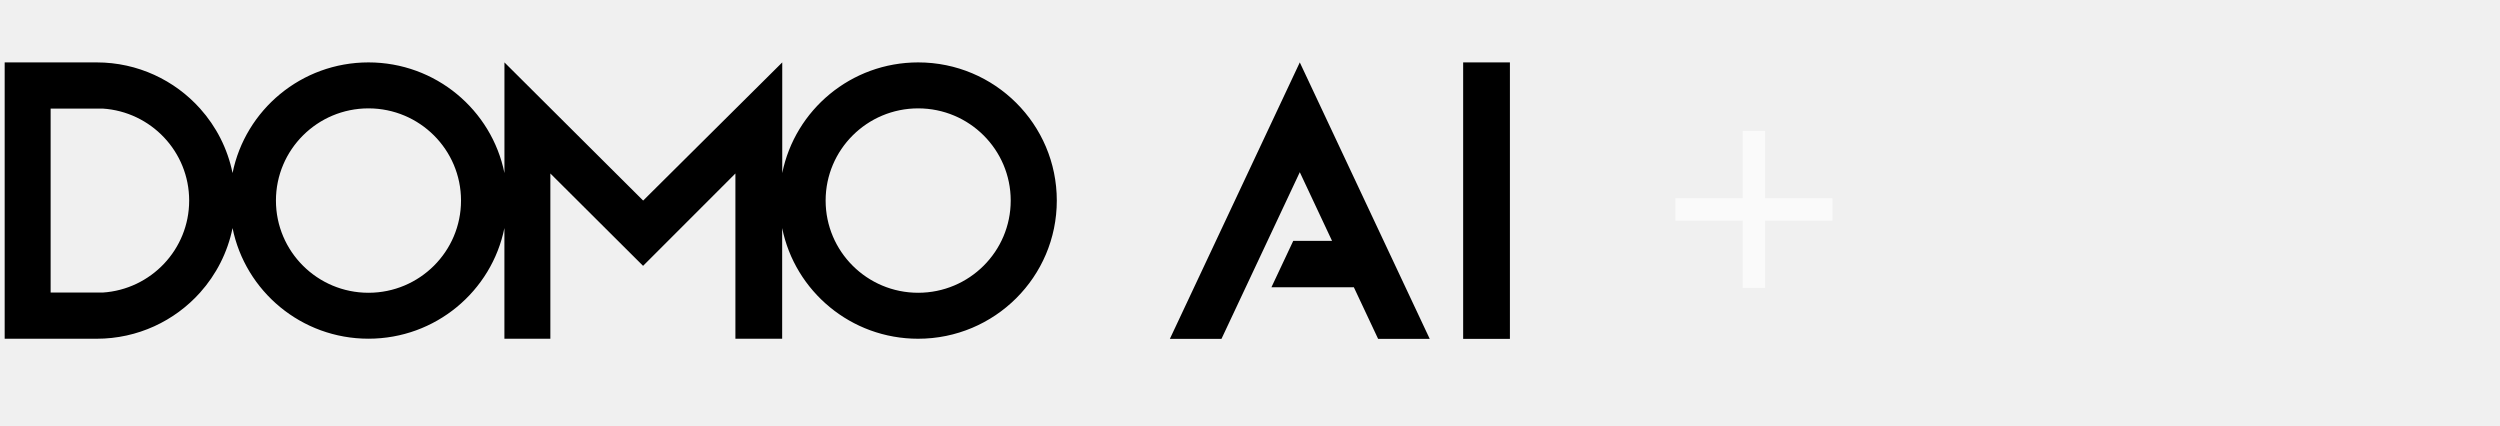
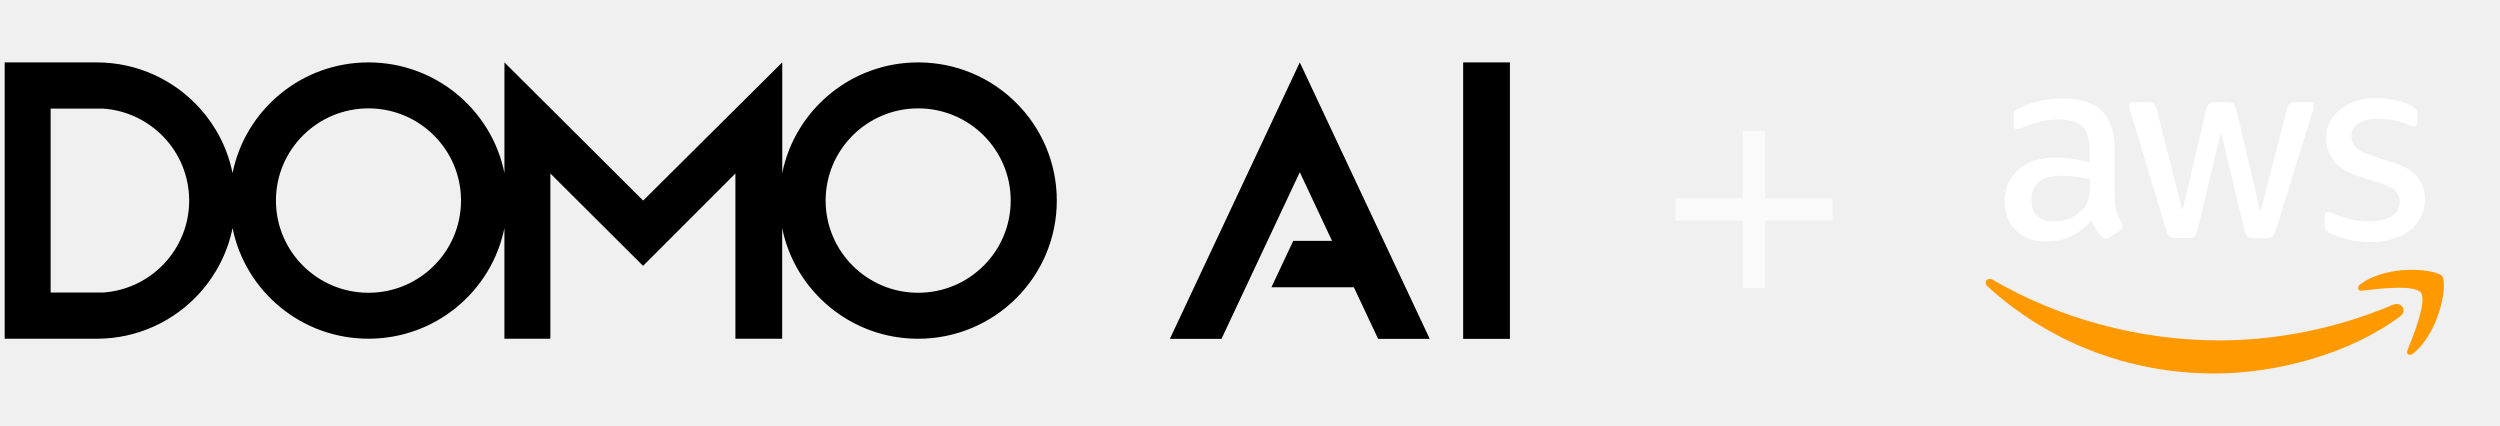
<svg xmlns="http://www.w3.org/2000/svg" width="382" height="65" viewBox="0 0 382 65" fill="none">
  <path fillRule="evenodd" clipRule="evenodd" d="M140.297 9.535C130.038 9.535 121.481 16.796 119.527 26.444L119.527 9.535L98.275 30.647L77.079 9.535L77.079 26.444C75.126 16.796 66.563 9.535 56.303 9.535C46.045 9.535 37.488 16.796 35.534 26.438C34.773 22.701 33.026 19.323 30.576 16.591C26.694 12.26 21.052 9.535 14.765 9.535L0.714 9.535L0.714 51.76L14.765 51.76C21.052 51.76 26.694 49.035 30.576 44.703C33.026 41.965 34.773 38.587 35.534 34.851C37.488 44.499 46.045 51.754 56.303 51.754C66.563 51.754 75.119 44.492 77.073 34.844L77.073 51.754L84.095 51.754L84.095 26.508L98.261 40.621L112.37 26.508L112.37 51.76L119.514 51.76L119.514 34.851C121.468 44.499 130.025 51.76 140.284 51.76C151.987 51.76 161.479 42.311 161.479 30.647C161.479 18.984 152 9.535 140.297 9.535ZM140.297 44.735C132.488 44.735 126.156 38.427 126.156 30.647C126.156 22.868 132.488 16.559 140.297 16.559C148.106 16.559 154.437 22.868 154.437 30.647C154.437 38.427 148.106 44.735 140.297 44.735ZM56.303 44.735C48.495 44.735 42.163 38.427 42.163 30.647C42.163 22.868 48.495 16.559 56.303 16.559C64.112 16.559 70.444 22.868 70.444 30.647C70.444 38.427 64.112 44.735 56.303 44.735ZM7.736 44.703L7.736 16.591L15.687 16.591C23.064 17.065 28.905 23.175 28.905 30.647C28.905 38.12 23.064 44.23 15.687 44.703L7.736 44.703Z" fill="url(#paint0_linear_19_255)" />
  <path d="M198.609 9.535L218.462 51.779L210.576 51.779L206.868 43.891L194.275 43.891L197.609 36.802L203.535 36.802L198.609 26.31L186.641 51.779L178.755 51.779L198.609 9.535Z" fill="url(#paint1_linear_19_255)" />
  <path d="M230.714 9.535L230.714 51.779L223.57 51.779L223.57 9.535L230.714 9.535Z" fill="url(#paint2_linear_19_255)" />
  <path d="M280 33.714H269.714V44H266.286V33.714H256V30.286H266.286V20H269.714V30.286H280V33.714Z" fill="#FAFAFA" />
+   <path d="M323.155 30.279C323.155 31.145 323.248 31.846 323.411 32.361C323.598 32.876 323.831 33.438 324.156 34.046C324.273 34.233 324.319 34.42 324.319 34.584C324.319 34.818 324.18 35.052 323.877 35.286L322.41 36.269C322.201 36.409 321.991 36.479 321.805 36.479C321.572 36.479 321.339 36.362 321.107 36.152C320.781 35.801 320.501 35.426 320.268 35.052C320.036 34.654 319.803 34.21 319.547 33.672C317.731 35.824 315.449 36.9 312.702 36.9C310.746 36.9 309.187 36.339 308.046 35.216C306.905 34.093 306.323 32.595 306.323 30.723C306.323 28.735 307.021 27.12 308.442 25.903C309.862 24.687 311.748 24.078 314.146 24.078C314.937 24.078 315.752 24.149 316.613 24.265C317.475 24.383 318.359 24.57 319.291 24.78V23.072C319.291 21.294 318.918 20.054 318.196 19.329C317.451 18.603 316.194 18.252 314.402 18.252C313.587 18.252 312.749 18.346 311.887 18.556C311.026 18.767 310.188 19.024 309.373 19.352C309 19.516 308.721 19.609 308.558 19.656C308.395 19.703 308.279 19.726 308.185 19.726C307.86 19.726 307.697 19.492 307.697 19.001V17.855C307.697 17.48 307.743 17.199 307.86 17.036C307.976 16.872 308.185 16.708 308.511 16.544C309.326 16.123 310.304 15.772 311.445 15.491C312.586 15.187 313.796 15.047 315.077 15.047C317.847 15.047 319.873 15.678 321.176 16.942C322.457 18.206 323.109 20.124 323.109 22.698V30.279H323.155ZM313.703 33.835C314.471 33.835 315.263 33.695 316.101 33.414C316.939 33.133 317.684 32.619 318.313 31.917C318.685 31.472 318.965 30.981 319.104 30.419C319.244 29.858 319.337 29.179 319.337 28.384V27.401C318.662 27.237 317.94 27.097 317.195 27.003C316.45 26.91 315.729 26.863 315.007 26.863C313.447 26.863 312.306 27.167 311.538 27.799C310.77 28.43 310.397 29.32 310.397 30.489C310.397 31.589 310.677 32.408 311.259 32.969C311.817 33.554 312.632 33.835 313.703 33.835ZM332.398 36.362C331.979 36.362 331.7 36.292 331.513 36.128C331.327 35.988 331.164 35.66 331.024 35.216L325.553 17.129C325.414 16.661 325.344 16.357 325.344 16.193C325.344 15.819 325.53 15.608 325.903 15.608H328.184C328.626 15.608 328.929 15.678 329.092 15.842C329.278 15.983 329.418 16.31 329.558 16.755L333.469 32.244L337.101 16.755C337.217 16.287 337.357 15.983 337.543 15.842C337.729 15.702 338.055 15.608 338.474 15.608H340.337C340.779 15.608 341.082 15.678 341.268 15.842C341.454 15.983 341.617 16.31 341.711 16.755L345.389 32.431L349.417 16.755C349.556 16.287 349.719 15.983 349.882 15.842C350.068 15.702 350.371 15.608 350.79 15.608H352.955C353.328 15.608 353.537 15.796 353.537 16.193C353.537 16.31 353.514 16.427 353.491 16.568C353.468 16.708 353.421 16.895 353.328 17.153L347.717 35.239C347.577 35.707 347.414 36.011 347.228 36.152C347.042 36.292 346.739 36.386 346.343 36.386H344.341C343.899 36.386 343.596 36.315 343.41 36.152C343.224 35.988 343.061 35.684 342.968 35.216L339.359 20.124L335.774 35.192C335.657 35.66 335.518 35.965 335.331 36.128C335.145 36.292 334.819 36.362 334.4 36.362H332.398ZM362.314 36.994C361.104 36.994 359.893 36.854 358.729 36.573C357.565 36.292 356.657 35.988 356.052 35.637C355.679 35.426 355.423 35.192 355.33 34.982C355.237 34.771 355.19 34.537 355.19 34.327V33.133C355.19 32.642 355.377 32.408 355.726 32.408C355.866 32.408 356.005 32.431 356.145 32.478C356.285 32.525 356.494 32.619 356.727 32.712C357.518 33.063 358.38 33.344 359.288 33.531C360.219 33.718 361.127 33.812 362.058 33.812C363.525 33.812 364.666 33.554 365.457 33.04C366.249 32.525 366.668 31.776 366.668 30.817C366.668 30.162 366.459 29.624 366.039 29.179C365.62 28.735 364.829 28.337 363.688 27.962L360.312 26.91C358.613 26.371 357.356 25.576 356.587 24.523C355.819 23.493 355.423 22.347 355.423 21.13C355.423 20.148 355.633 19.282 356.052 18.533C356.471 17.784 357.03 17.129 357.728 16.614C358.426 16.076 359.218 15.678 360.149 15.398C361.081 15.117 362.058 15 363.083 15C363.595 15 364.13 15.023 364.643 15.094C365.178 15.164 365.667 15.257 366.156 15.351C366.621 15.468 367.064 15.585 367.483 15.725C367.902 15.866 368.228 16.006 368.461 16.146C368.787 16.334 369.019 16.521 369.159 16.731C369.299 16.919 369.369 17.176 369.369 17.504V18.603C369.369 19.095 369.182 19.352 368.833 19.352C368.647 19.352 368.344 19.258 367.949 19.071C366.621 18.463 365.131 18.159 363.479 18.159C362.151 18.159 361.104 18.369 360.382 18.814C359.66 19.258 359.288 19.937 359.288 20.896C359.288 21.551 359.521 22.113 359.986 22.558C360.452 23.002 361.313 23.447 362.547 23.844L365.853 24.897C367.529 25.435 368.74 26.184 369.462 27.143C370.184 28.103 370.533 29.203 370.533 30.419C370.533 31.425 370.323 32.338 369.927 33.133C369.508 33.929 368.95 34.631 368.228 35.192C367.506 35.777 366.645 36.198 365.644 36.503C364.596 36.83 363.502 36.994 362.314 36.994Z" fill="white" />
+   <path fillRule="evenodd" clipRule="evenodd" d="M366.714 48.365C359.055 54.051 347.926 57.069 338.358 57.069C324.948 57.069 312.865 52.086 303.739 43.803C303.017 43.148 303.669 42.258 304.53 42.773C314.401 48.529 326.577 52.015 339.173 52.015C347.67 52.015 357.006 50.237 365.597 46.587C366.877 46.002 367.972 47.429 366.714 48.365Z" fill="#FF9900" />
+   <path fillRule="evenodd" clipRule="evenodd" d="M369.904 44.715C368.926 43.452 363.432 44.107 360.941 44.411C360.196 44.505 360.08 43.849 360.755 43.358C365.132 40.27 372.325 41.159 373.164 42.188C374.002 43.241 372.931 50.471 368.833 53.934C368.205 54.472 367.599 54.191 367.879 53.489C368.81 51.173 370.882 45.955 369.904 44.715Z" fill="#FF9900" />
  <defs>
    <linearGradient id="paint0_linear_19_255" x1="-82.343" y1="-3.8" x2="235.495" y2="4.787" gradientUnits="userSpaceOnUse">
      <stop stopColor="#31689B" />
      <stop offset="0.912" stopColor="#A62A92" />
    </linearGradient>
    <linearGradient id="paint1_linear_19_255" x1="-82.343" y1="-3.8" x2="235.495" y2="4.787" gradientUnits="userSpaceOnUse">
      <stop stopColor="#31689B" />
      <stop offset="0.912" stopColor="#A62A92" />
    </linearGradient>
    <linearGradient id="paint2_linear_19_255" x1="-82.343" y1="-3.8" x2="235.495" y2="4.787" gradientUnits="userSpaceOnUse">
      <stop stopColor="#31689B" />
      <stop offset="0.912" stopColor="#A62A92" />
    </linearGradient>
  </defs>
</svg>
